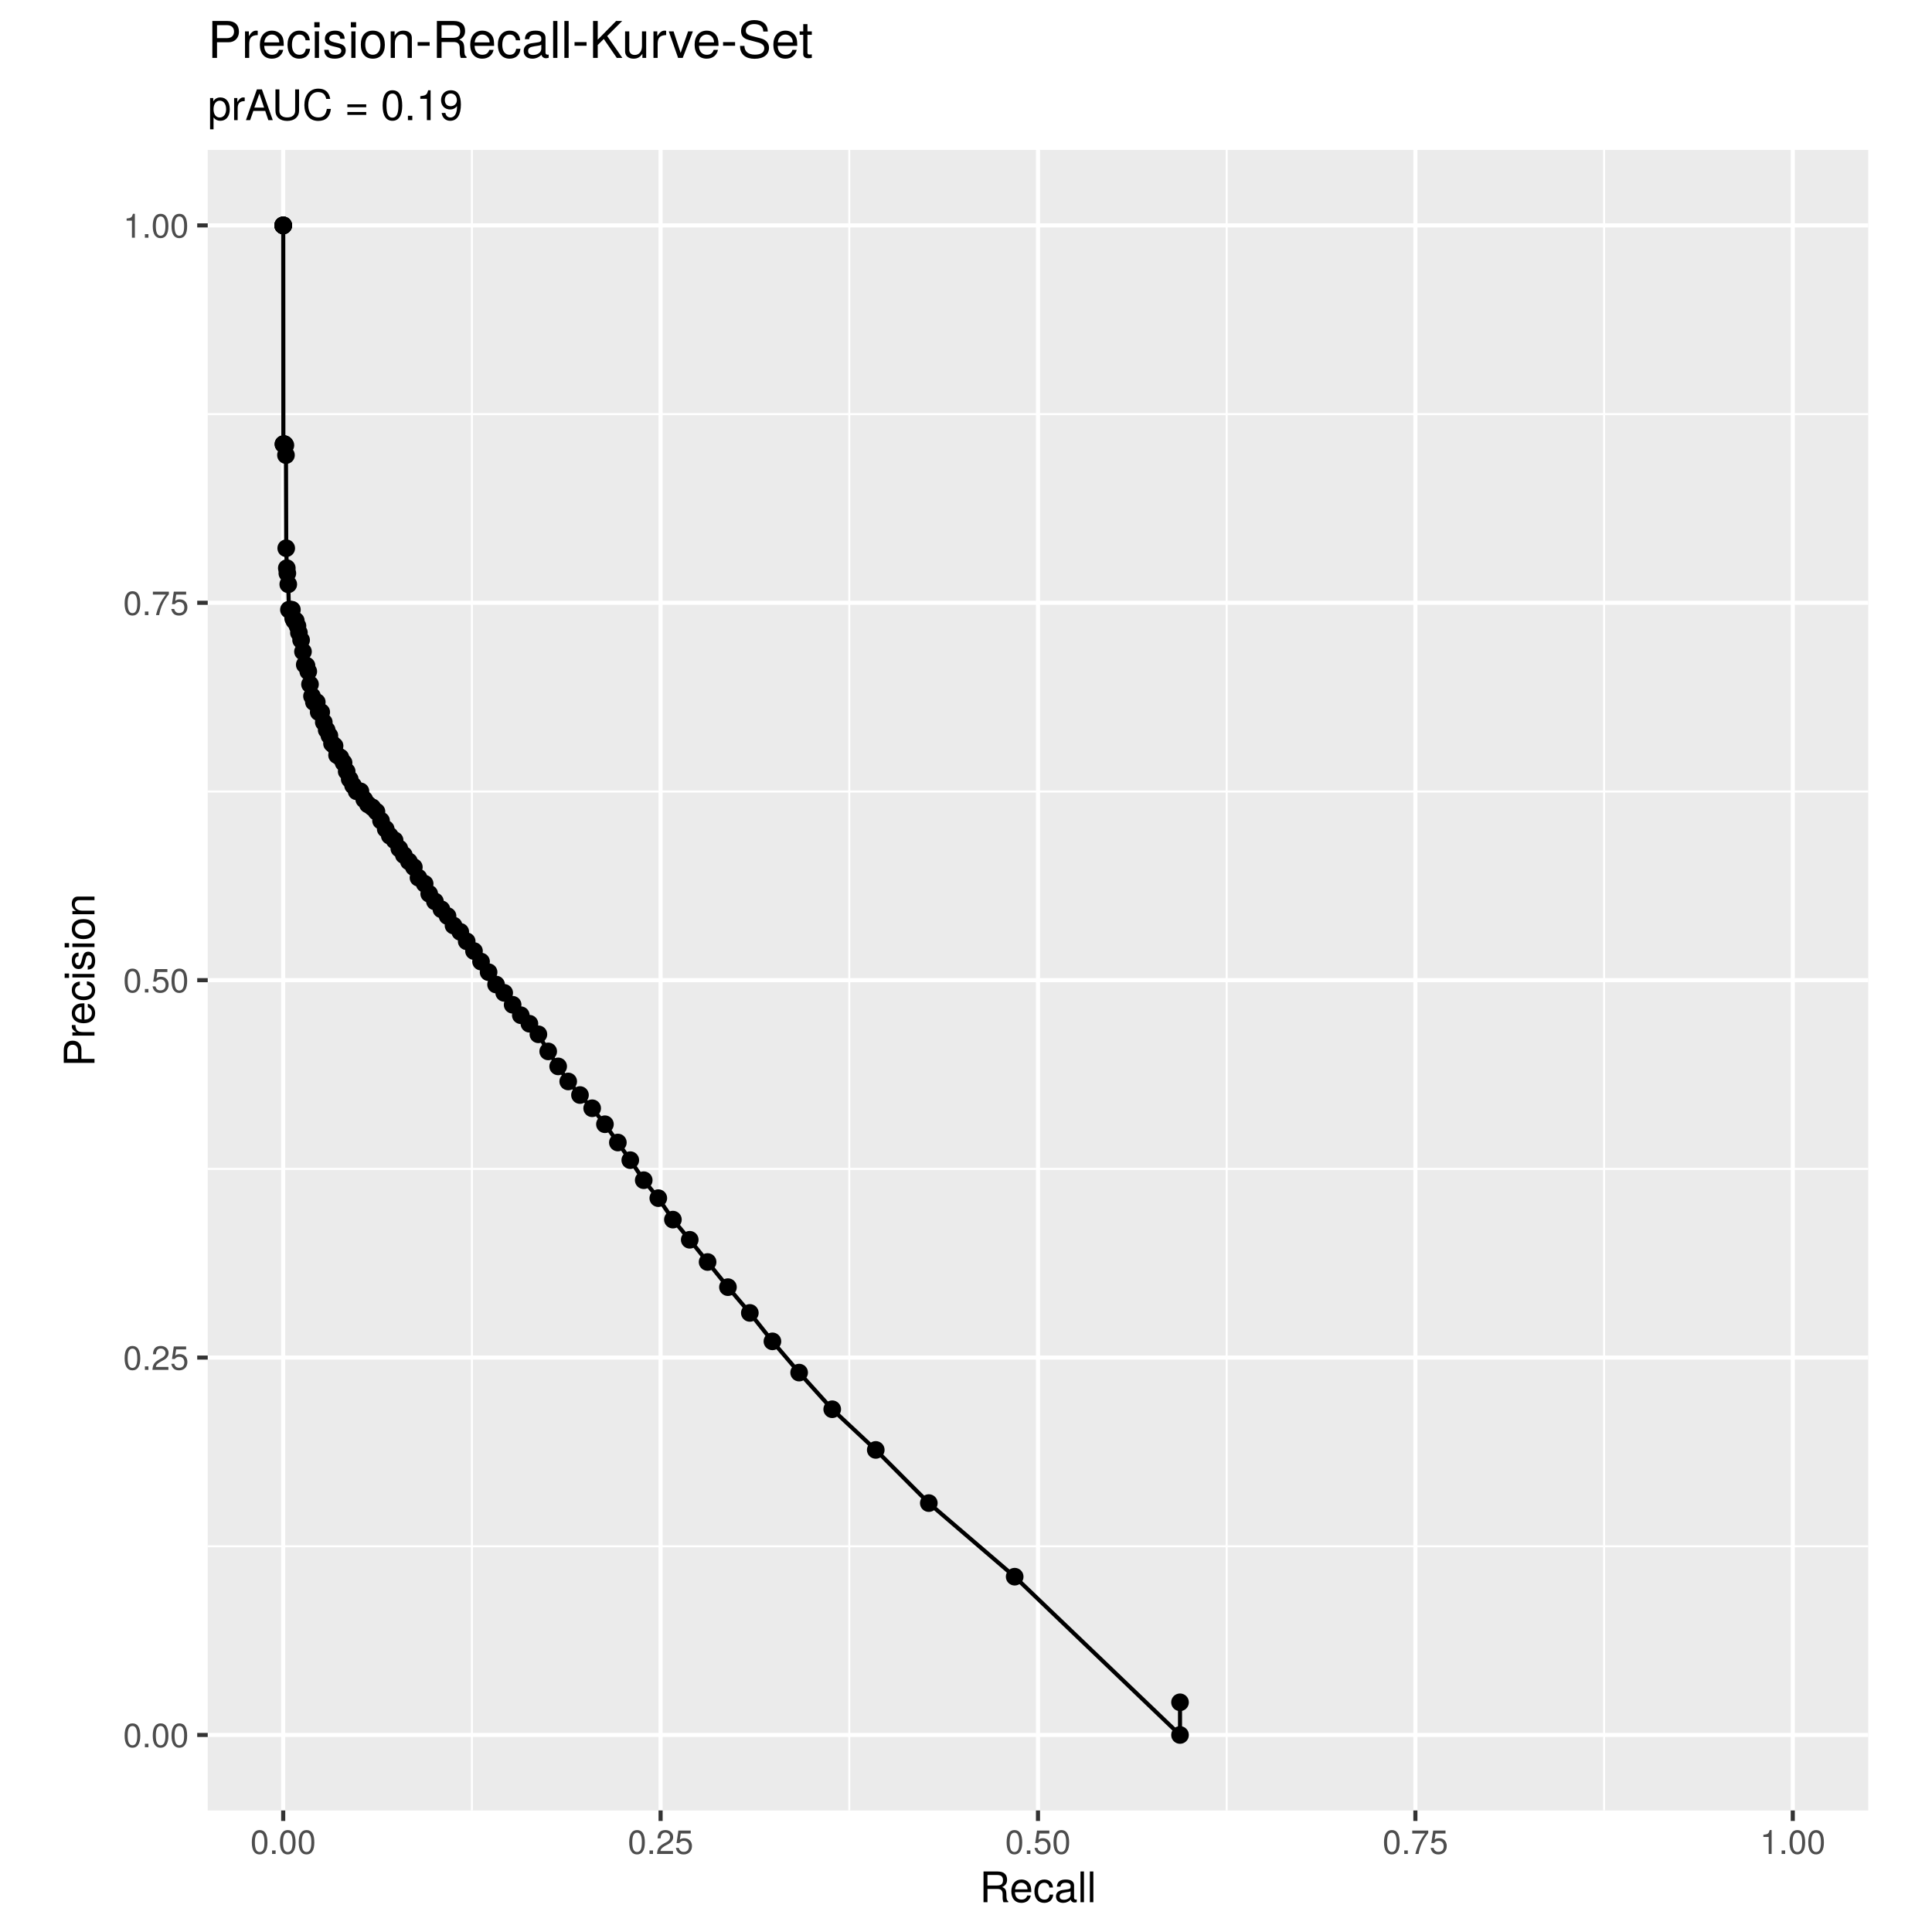
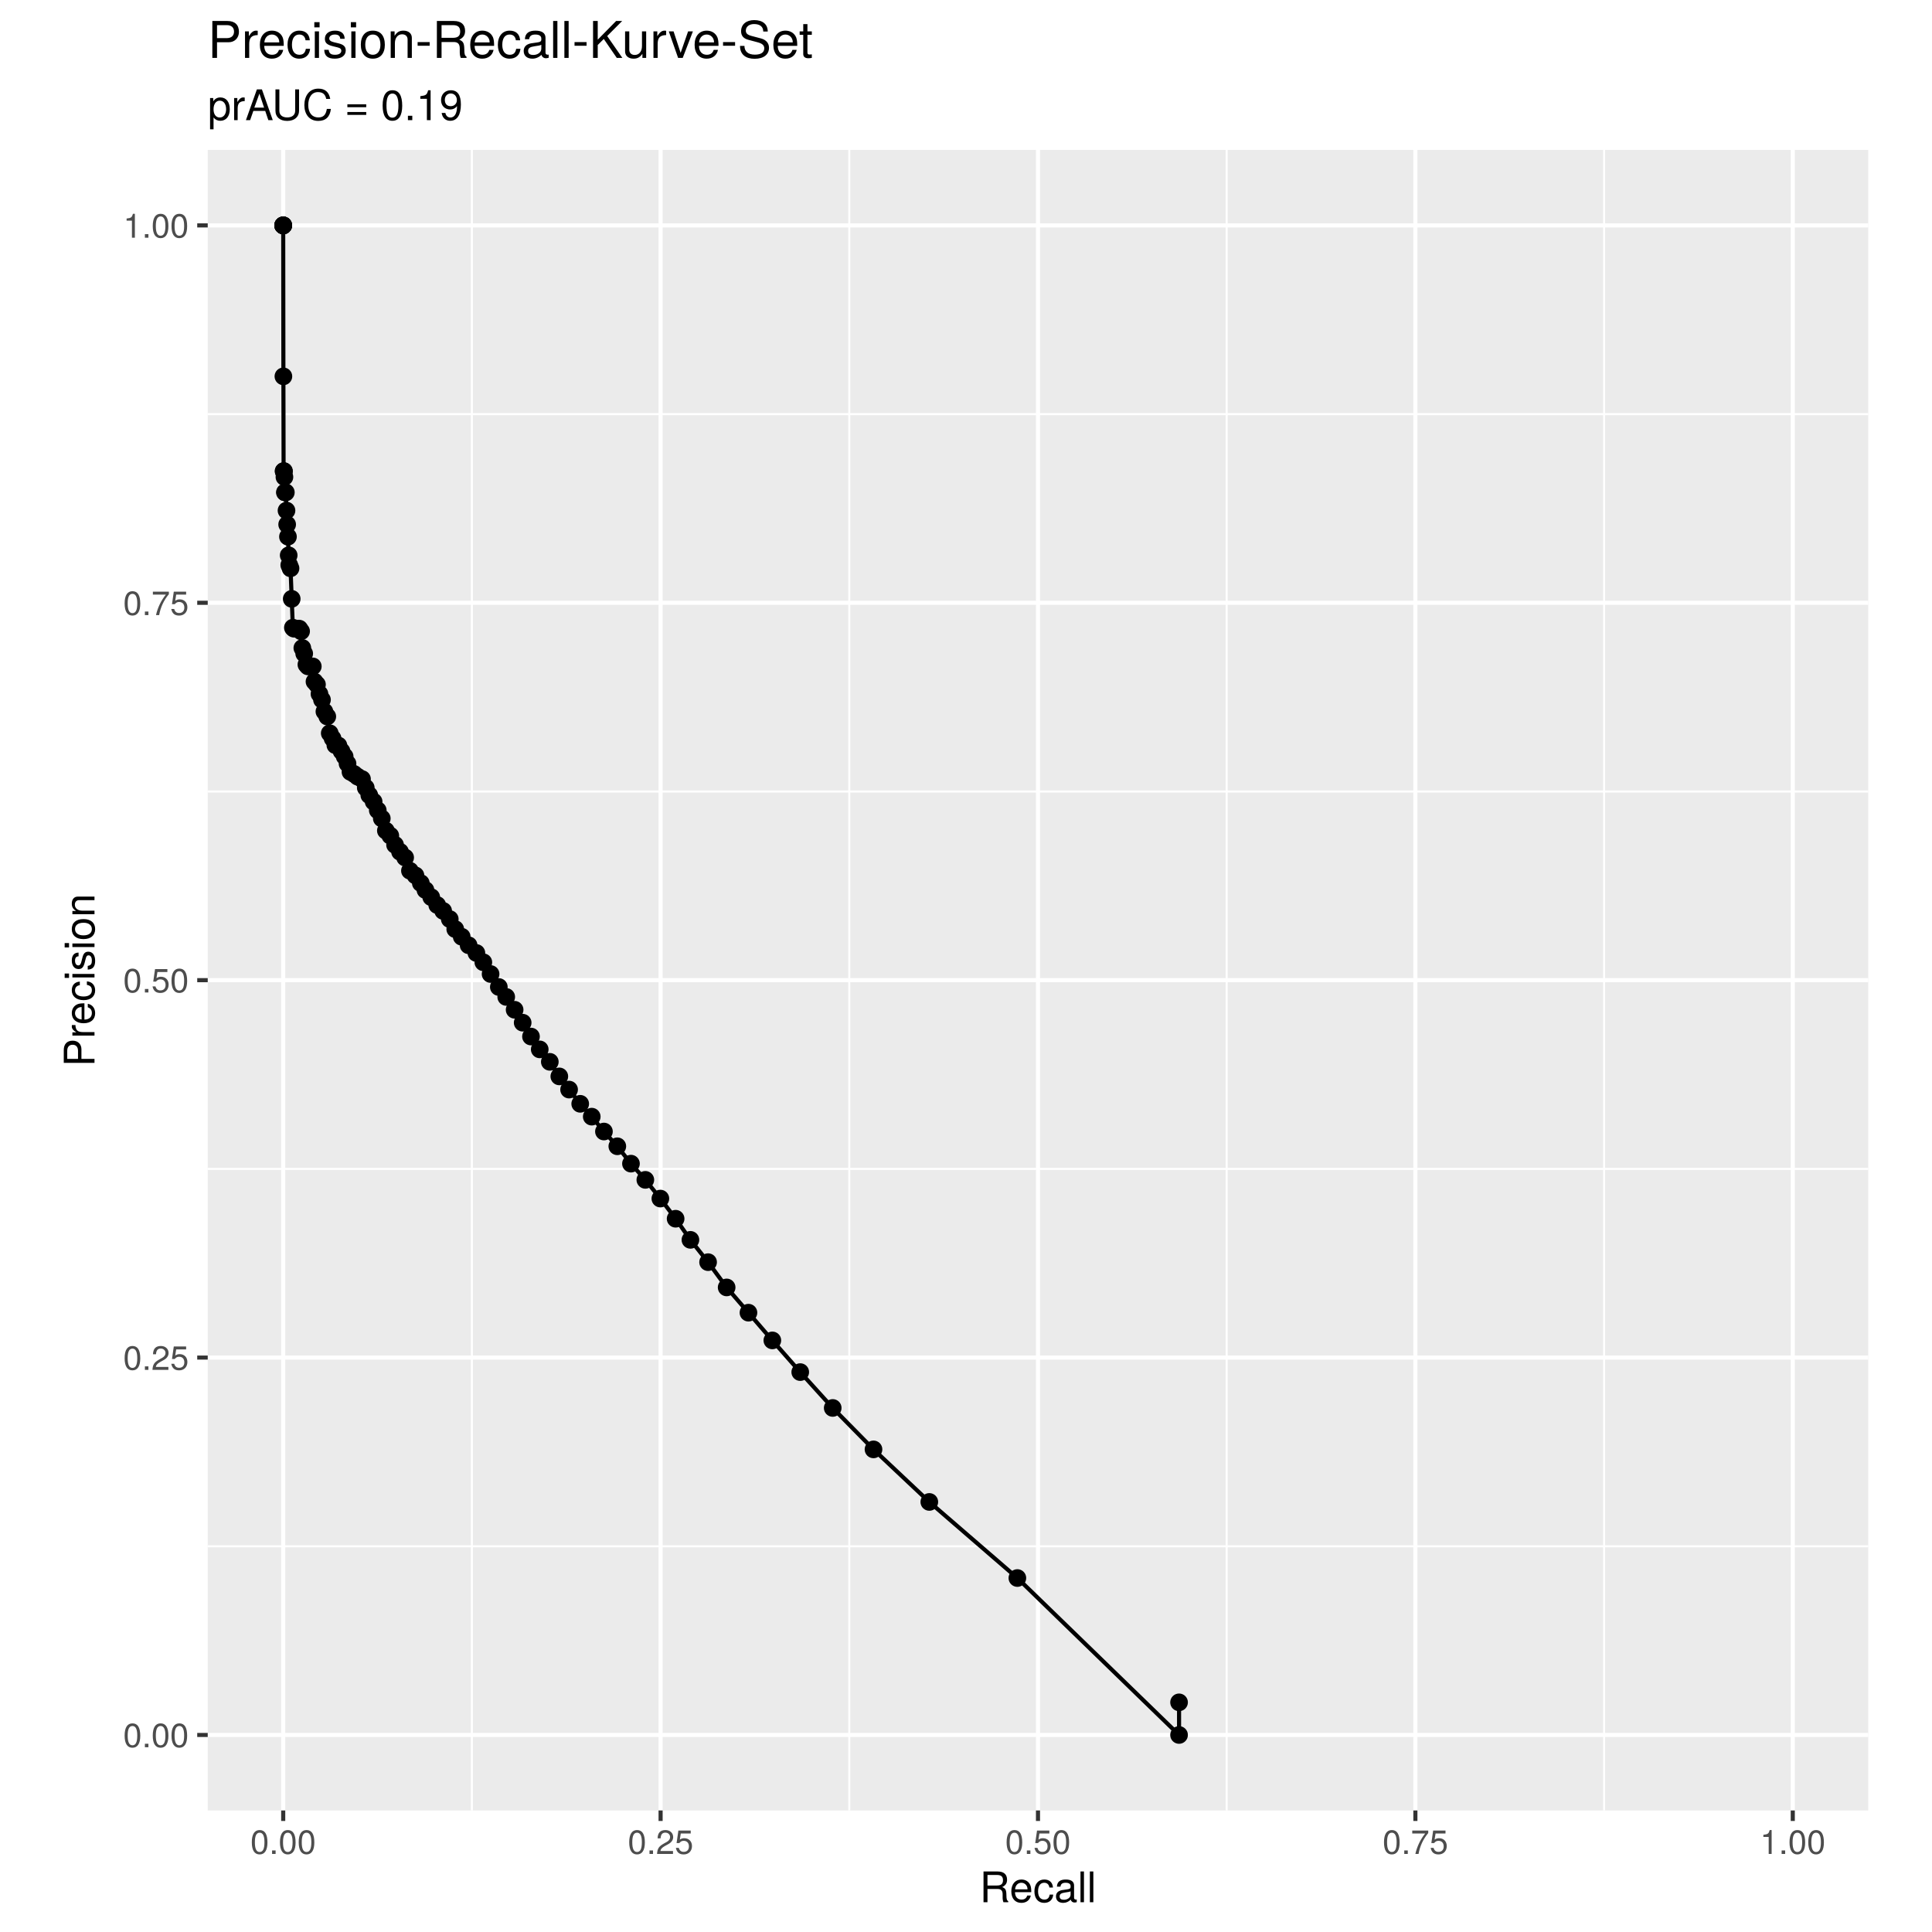
<svg xmlns="http://www.w3.org/2000/svg" class="svglite" width="504.00pt" height="504.00pt" viewBox="0 0 504.00 504.00">
  <defs>
    <style type="text/css">
    .svglite line, .svglite polyline, .svglite polygon, .svglite path, .svglite rect, .svglite circle {
      fill: none;
      stroke: #000000;
      stroke-linecap: round;
      stroke-linejoin: round;
      stroke-miterlimit: 10.00;
    }
    .svglite text {
      white-space: pre;
    }
  </style>
  </defs>
  <rect width="100%" height="100%" style="stroke: none; fill: #FFFFFF;" />
  <defs>
    <clipPath id="cpMC4wMHw1MDQuMDB8MC4wMHw1MDQuMDA=">
      <rect x="0.00" y="0.00" width="504.00" height="504.00" />
    </clipPath>
  </defs>
  <g clip-path="url(#cpMC4wMHw1MDQuMDB8MC4wMHw1MDQuMDA=)">
</g>
  <defs>
    <clipPath id="cpMTEuMTV8NDkyLjg1fDAuMDB8NTA0LjAw">
      <rect x="11.15" y="0.00" width="481.70" height="504.00" />
    </clipPath>
  </defs>
  <g clip-path="url(#cpMTEuMTV8NDkyLjg1fDAuMDB8NTA0LjAw)">
    <rect x="11.15" y="0.00" width="481.70" height="504.00" style="stroke-width: 1.07; stroke: #FFFFFF; fill: #FFFFFF;" />
  </g>
  <g clip-path="url(#cpMC4wMHw1MDQuMDB8MC4wMHw1MDQuMDA=)">
</g>
  <defs>
    <clipPath id="cpNTQuMTl8NDg3LjM3fDM5LjExfDQ3Mi4yOQ==">
      <rect x="54.19" y="39.11" width="433.18" height="433.18" />
    </clipPath>
  </defs>
  <g clip-path="url(#cpNTQuMTl8NDg3LjM3fDM5LjExfDQ3Mi4yOQ==)">
    <rect x="54.19" y="39.11" width="433.18" height="433.18" style="stroke-width: 1.07; stroke: none; fill: #EBEBEB;" />
    <polyline points="54.19,403.38 487.37,403.38 " style="stroke-width: 0.53; stroke: #FFFFFF; stroke-linecap: butt;" />
    <polyline points="54.19,304.93 487.37,304.93 " style="stroke-width: 0.53; stroke: #FFFFFF; stroke-linecap: butt;" />
    <polyline points="54.19,206.48 487.37,206.48 " style="stroke-width: 0.53; stroke: #FFFFFF; stroke-linecap: butt;" />
    <polyline points="54.19,108.03 487.37,108.03 " style="stroke-width: 0.53; stroke: #FFFFFF; stroke-linecap: butt;" />
    <polyline points="123.10,472.29 123.10,39.11 " style="stroke-width: 0.53; stroke: #FFFFFF; stroke-linecap: butt;" />
    <polyline points="221.55,472.29 221.55,39.11 " style="stroke-width: 0.53; stroke: #FFFFFF; stroke-linecap: butt;" />
    <polyline points="320.00,472.29 320.00,39.11 " style="stroke-width: 0.53; stroke: #FFFFFF; stroke-linecap: butt;" />
    <polyline points="418.46,472.29 418.46,39.11 " style="stroke-width: 0.53; stroke: #FFFFFF; stroke-linecap: butt;" />
    <polyline points="54.19,452.60 487.37,452.60 " style="stroke-width: 1.07; stroke: #FFFFFF; stroke-linecap: butt;" />
    <polyline points="54.19,354.15 487.37,354.15 " style="stroke-width: 1.07; stroke: #FFFFFF; stroke-linecap: butt;" />
    <polyline points="54.19,255.70 487.37,255.70 " style="stroke-width: 1.07; stroke: #FFFFFF; stroke-linecap: butt;" />
    <polyline points="54.19,157.25 487.37,157.25 " style="stroke-width: 1.07; stroke: #FFFFFF; stroke-linecap: butt;" />
    <polyline points="54.19,58.80 487.37,58.80 " style="stroke-width: 1.07; stroke: #FFFFFF; stroke-linecap: butt;" />
    <polyline points="73.88,472.29 73.88,39.11 " style="stroke-width: 1.07; stroke: #FFFFFF; stroke-linecap: butt;" />
    <polyline points="172.33,472.29 172.33,39.11 " style="stroke-width: 1.07; stroke: #FFFFFF; stroke-linecap: butt;" />
    <polyline points="270.78,472.29 270.78,39.11 " style="stroke-width: 1.07; stroke: #FFFFFF; stroke-linecap: butt;" />
    <polyline points="369.23,472.29 369.23,39.11 " style="stroke-width: 1.07; stroke: #FFFFFF; stroke-linecap: butt;" />
    <polyline points="467.68,472.29 467.68,39.11 " style="stroke-width: 1.07; stroke: #FFFFFF; stroke-linecap: butt;" />
-     <circle cx="307.83" cy="452.60" r="1.95" style="stroke-width: 0.71; fill: #000000;" />
-     <circle cx="307.83" cy="444.08" r="1.95" style="stroke-width: 0.71; fill: #000000;" />
-     <circle cx="264.70" cy="411.31" r="1.95" style="stroke-width: 0.71; fill: #000000;" />
-     <circle cx="242.30" cy="392.11" r="1.95" style="stroke-width: 0.71; fill: #000000;" />
-     <circle cx="228.46" cy="378.24" r="1.95" style="stroke-width: 0.71; fill: #000000;" />
-     <circle cx="217.10" cy="367.63" r="1.95" style="stroke-width: 0.71; fill: #000000;" />
-     <circle cx="208.47" cy="358.07" r="1.95" style="stroke-width: 0.71; fill: #000000;" />
-     <circle cx="201.50" cy="349.92" r="1.95" style="stroke-width: 0.71; fill: #000000;" />
-     <circle cx="195.61" cy="342.50" r="1.95" style="stroke-width: 0.71; fill: #000000;" />
-     <circle cx="189.90" cy="335.78" r="1.95" style="stroke-width: 0.71; fill: #000000;" />
-     <circle cx="184.59" cy="329.22" r="1.95" style="stroke-width: 0.71; fill: #000000;" />
-     <circle cx="179.93" cy="323.42" r="1.95" style="stroke-width: 0.71; fill: #000000;" />
-     <circle cx="175.54" cy="318.16" r="1.95" style="stroke-width: 0.71; fill: #000000;" />
-     <circle cx="171.73" cy="312.56" r="1.95" style="stroke-width: 0.71; fill: #000000;" />
-     <circle cx="167.93" cy="307.88" r="1.95" style="stroke-width: 0.71; fill: #000000;" />
-     <circle cx="164.42" cy="302.65" r="1.95" style="stroke-width: 0.71; fill: #000000;" />
-     <circle cx="161.18" cy="298.05" r="1.95" style="stroke-width: 0.71; fill: #000000;" />
-     <circle cx="157.81" cy="293.28" r="1.95" style="stroke-width: 0.71; fill: #000000;" />
-     <circle cx="154.48" cy="289.11" r="1.95" style="stroke-width: 0.71; fill: #000000;" />
-     <circle cx="151.30" cy="285.66" r="1.95" style="stroke-width: 0.71; fill: #000000;" />
-     <circle cx="148.23" cy="282.12" r="1.95" style="stroke-width: 0.71; fill: #000000;" />
-     <circle cx="145.61" cy="278.19" r="1.95" style="stroke-width: 0.71; fill: #000000;" />
-     <circle cx="143.01" cy="274.28" r="1.95" style="stroke-width: 0.71; fill: #000000;" />
-     <circle cx="140.45" cy="269.82" r="1.95" style="stroke-width: 0.71; fill: #000000;" />
-     <circle cx="138.11" cy="267.06" r="1.95" style="stroke-width: 0.71; fill: #000000;" />
-     <circle cx="135.86" cy="264.84" r="1.95" style="stroke-width: 0.71; fill: #000000;" />
-     <circle cx="133.73" cy="262.11" r="1.95" style="stroke-width: 0.71; fill: #000000;" />
-     <circle cx="131.53" cy="259.01" r="1.95" style="stroke-width: 0.71; fill: #000000;" />
-     <circle cx="129.41" cy="256.83" r="1.95" style="stroke-width: 0.71; fill: #000000;" />
-     <circle cx="127.46" cy="253.62" r="1.95" style="stroke-width: 0.71; fill: #000000;" />
-     <circle cx="125.49" cy="250.85" r="1.95" style="stroke-width: 0.71; fill: #000000;" />
-     <circle cx="123.65" cy="248.10" r="1.95" style="stroke-width: 0.71; fill: #000000;" />
-     <circle cx="121.75" cy="245.56" r="1.95" style="stroke-width: 0.71; fill: #000000;" />
-     <circle cx="120.07" cy="243.09" r="1.95" style="stroke-width: 0.71; fill: #000000;" />
-     <circle cx="118.31" cy="241.44" r="1.95" style="stroke-width: 0.71; fill: #000000;" />
-     <circle cx="116.75" cy="238.97" r="1.95" style="stroke-width: 0.71; fill: #000000;" />
-     <circle cx="115.15" cy="237.21" r="1.95" style="stroke-width: 0.71; fill: #000000;" />
-     <circle cx="113.46" cy="235.15" r="1.95" style="stroke-width: 0.71; fill: #000000;" />
-     <circle cx="111.97" cy="233.16" r="1.95" style="stroke-width: 0.71; fill: #000000;" />
-     <circle cx="110.78" cy="230.54" r="1.95" style="stroke-width: 0.71; fill: #000000;" />
-     <circle cx="109.17" cy="228.97" r="1.95" style="stroke-width: 0.71; fill: #000000;" />
-     <circle cx="107.96" cy="226.21" r="1.95" style="stroke-width: 0.71; fill: #000000;" />
-     <circle cx="106.67" cy="224.73" r="1.95" style="stroke-width: 0.71; fill: #000000;" />
-     <circle cx="105.35" cy="223.06" r="1.95" style="stroke-width: 0.71; fill: #000000;" />
-     <circle cx="104.17" cy="221.37" r="1.95" style="stroke-width: 0.71; fill: #000000;" />
-     <circle cx="102.94" cy="219.20" r="1.95" style="stroke-width: 0.71; fill: #000000;" />
-     <circle cx="101.68" cy="218.02" r="1.95" style="stroke-width: 0.71; fill: #000000;" />
-     <circle cx="100.62" cy="216.26" r="1.95" style="stroke-width: 0.71; fill: #000000;" />
-     <circle cx="99.40" cy="214.09" r="1.95" style="stroke-width: 0.71; fill: #000000;" />
-     <circle cx="98.21" cy="211.73" r="1.95" style="stroke-width: 0.71; fill: #000000;" />
-     <circle cx="97.11" cy="210.61" r="1.95" style="stroke-width: 0.71; fill: #000000;" />
-     <circle cx="95.99" cy="209.85" r="1.95" style="stroke-width: 0.71; fill: #000000;" />
-     <circle cx="95.03" cy="208.56" r="1.95" style="stroke-width: 0.71; fill: #000000;" />
-     <circle cx="94.03" cy="206.43" r="1.95" style="stroke-width: 0.71; fill: #000000;" />
-     <circle cx="93.03" cy="206.43" r="1.95" style="stroke-width: 0.71; fill: #000000;" />
-     <circle cx="92.11" cy="204.92" r="1.95" style="stroke-width: 0.71; fill: #000000;" />
-     <circle cx="91.23" cy="203.27" r="1.95" style="stroke-width: 0.71; fill: #000000;" />
-     <circle cx="90.44" cy="201.24" r="1.95" style="stroke-width: 0.71; fill: #000000;" />
-     <circle cx="89.63" cy="198.97" r="1.95" style="stroke-width: 0.71; fill: #000000;" />
-     <circle cx="88.79" cy="197.59" r="1.95" style="stroke-width: 0.71; fill: #000000;" />
-     <circle cx="87.93" cy="197.00" r="1.95" style="stroke-width: 0.71; fill: #000000;" />
-     <circle cx="87.28" cy="194.57" r="1.95" style="stroke-width: 0.71; fill: #000000;" />
-     <circle cx="86.61" cy="193.97" r="1.95" style="stroke-width: 0.71; fill: #000000;" />
-     <circle cx="85.93" cy="191.91" r="1.95" style="stroke-width: 0.71; fill: #000000;" />
-     <circle cx="85.22" cy="190.44" r="1.95" style="stroke-width: 0.71; fill: #000000;" />
-     <circle cx="84.47" cy="188.42" r="1.95" style="stroke-width: 0.71; fill: #000000;" />
-     <circle cx="83.80" cy="185.77" r="1.95" style="stroke-width: 0.71; fill: #000000;" />
-     <circle cx="83.14" cy="185.77" r="1.95" style="stroke-width: 0.71; fill: #000000;" />
-     <circle cx="82.64" cy="183.16" r="1.95" style="stroke-width: 0.71; fill: #000000;" />
-     <circle cx="81.89" cy="183.16" r="1.95" style="stroke-width: 0.71; fill: #000000;" />
-     <circle cx="81.39" cy="181.61" r="1.95" style="stroke-width: 0.71; fill: #000000;" />
-     <circle cx="80.87" cy="178.52" r="1.95" style="stroke-width: 0.71; fill: #000000;" />
-     <circle cx="80.42" cy="175.16" r="1.95" style="stroke-width: 0.71; fill: #000000;" />
-     <circle cx="79.96" cy="173.66" r="1.95" style="stroke-width: 0.71; fill: #000000;" />
-     <circle cx="79.50" cy="173.40" r="1.95" style="stroke-width: 0.71; fill: #000000;" />
-     <circle cx="79.04" cy="169.99" r="1.95" style="stroke-width: 0.71; fill: #000000;" />
-     <circle cx="78.55" cy="166.98" r="1.95" style="stroke-width: 0.71; fill: #000000;" />
-     <circle cx="77.98" cy="165.06" r="1.95" style="stroke-width: 0.71; fill: #000000;" />
-     <circle cx="77.60" cy="163.30" r="1.95" style="stroke-width: 0.71; fill: #000000;" />
-     <circle cx="77.16" cy="161.93" r="1.95" style="stroke-width: 0.71; fill: #000000;" />
-     <circle cx="76.76" cy="161.93" r="1.95" style="stroke-width: 0.71; fill: #000000;" />
-     <circle cx="76.48" cy="161.32" r="1.95" style="stroke-width: 0.71; fill: #000000;" />
-     <circle cx="76.15" cy="159.06" r="1.95" style="stroke-width: 0.71; fill: #000000;" />
-     <circle cx="75.86" cy="159.06" r="1.95" style="stroke-width: 0.71; fill: #000000;" />
-     <circle cx="75.61" cy="159.06" r="1.95" style="stroke-width: 0.71; fill: #000000;" />
-     <circle cx="75.37" cy="159.06" r="1.95" style="stroke-width: 0.71; fill: #000000;" />
-     <circle cx="75.20" cy="152.43" r="1.95" style="stroke-width: 0.71; fill: #000000;" />
-     <circle cx="74.96" cy="149.55" r="1.95" style="stroke-width: 0.71; fill: #000000;" />
-     <circle cx="74.82" cy="148.21" r="1.95" style="stroke-width: 0.71; fill: #000000;" />
-     <circle cx="74.67" cy="143.02" r="1.95" style="stroke-width: 0.71; fill: #000000;" />
-     <circle cx="74.60" cy="118.73" r="1.95" style="stroke-width: 0.71; fill: #000000;" />
-     <circle cx="74.45" cy="116.15" r="1.95" style="stroke-width: 0.71; fill: #000000;" />
-     <circle cx="74.32" cy="116.15" r="1.95" style="stroke-width: 0.71; fill: #000000;" />
-     <circle cx="74.24" cy="115.87" r="1.95" style="stroke-width: 0.71; fill: #000000;" />
-     <circle cx="74.12" cy="115.87" r="1.95" style="stroke-width: 0.71; fill: #000000;" />
-     <circle cx="74.03" cy="115.87" r="1.95" style="stroke-width: 0.71; fill: #000000;" />
-     <circle cx="73.98" cy="115.87" r="1.95" style="stroke-width: 0.71; fill: #000000;" />
-     <circle cx="73.92" cy="115.87" r="1.95" style="stroke-width: 0.71; fill: #000000;" />
-     <circle cx="73.89" cy="58.80" r="1.95" style="stroke-width: 0.71; fill: #000000;" />
+     <circle cx="307.58" cy="452.60" r="1.95" style="stroke-width: 0.71; fill: #000000;" />
+     <circle cx="307.58" cy="444.09" r="1.95" style="stroke-width: 0.71; fill: #000000;" />
+     <circle cx="265.40" cy="411.66" r="1.95" style="stroke-width: 0.71; fill: #000000;" />
+     <circle cx="242.43" cy="391.81" r="1.95" style="stroke-width: 0.71; fill: #000000;" />
+     <circle cx="227.87" cy="378.10" r="1.95" style="stroke-width: 0.71; fill: #000000;" />
+     <circle cx="217.23" cy="367.29" r="1.95" style="stroke-width: 0.71; fill: #000000;" />
+     <circle cx="208.76" cy="357.94" r="1.95" style="stroke-width: 0.71; fill: #000000;" />
+     <circle cx="201.48" cy="349.67" r="1.95" style="stroke-width: 0.71; fill: #000000;" />
+     <circle cx="195.25" cy="342.44" r="1.95" style="stroke-width: 0.71; fill: #000000;" />
+     <circle cx="189.56" cy="335.85" r="1.95" style="stroke-width: 0.71; fill: #000000;" />
+     <circle cx="184.72" cy="329.26" r="1.95" style="stroke-width: 0.71; fill: #000000;" />
+     <circle cx="180.11" cy="323.44" r="1.95" style="stroke-width: 0.71; fill: #000000;" />
+     <circle cx="176.25" cy="317.93" r="1.95" style="stroke-width: 0.71; fill: #000000;" />
+     <circle cx="172.27" cy="312.67" r="1.95" style="stroke-width: 0.71; fill: #000000;" />
+     <circle cx="168.35" cy="307.79" r="1.95" style="stroke-width: 0.71; fill: #000000;" />
+     <circle cx="164.60" cy="303.56" r="1.95" style="stroke-width: 0.71; fill: #000000;" />
+     <circle cx="161.04" cy="299.03" r="1.95" style="stroke-width: 0.71; fill: #000000;" />
+     <circle cx="157.55" cy="295.18" r="1.95" style="stroke-width: 0.71; fill: #000000;" />
+     <circle cx="154.37" cy="291.30" r="1.95" style="stroke-width: 0.71; fill: #000000;" />
+     <circle cx="151.36" cy="287.95" r="1.95" style="stroke-width: 0.71; fill: #000000;" />
+     <circle cx="148.46" cy="284.24" r="1.95" style="stroke-width: 0.71; fill: #000000;" />
+     <circle cx="145.91" cy="280.80" r="1.95" style="stroke-width: 0.71; fill: #000000;" />
+     <circle cx="143.43" cy="277.00" r="1.95" style="stroke-width: 0.71; fill: #000000;" />
+     <circle cx="140.80" cy="273.75" r="1.95" style="stroke-width: 0.71; fill: #000000;" />
+     <circle cx="138.52" cy="270.40" r="1.95" style="stroke-width: 0.71; fill: #000000;" />
+     <circle cx="136.35" cy="266.79" r="1.95" style="stroke-width: 0.71; fill: #000000;" />
+     <circle cx="134.25" cy="263.42" r="1.95" style="stroke-width: 0.71; fill: #000000;" />
+     <circle cx="132.06" cy="260.07" r="1.95" style="stroke-width: 0.71; fill: #000000;" />
+     <circle cx="130.13" cy="257.48" r="1.95" style="stroke-width: 0.71; fill: #000000;" />
+     <circle cx="127.98" cy="254.09" r="1.95" style="stroke-width: 0.71; fill: #000000;" />
+     <circle cx="126.09" cy="251.03" r="1.95" style="stroke-width: 0.71; fill: #000000;" />
+     <circle cx="124.28" cy="248.61" r="1.95" style="stroke-width: 0.71; fill: #000000;" />
+     <circle cx="122.25" cy="246.59" r="1.95" style="stroke-width: 0.71; fill: #000000;" />
+     <circle cx="120.45" cy="244.37" r="1.95" style="stroke-width: 0.71; fill: #000000;" />
+     <circle cx="118.76" cy="242.38" r="1.95" style="stroke-width: 0.71; fill: #000000;" />
+     <circle cx="117.33" cy="239.76" r="1.95" style="stroke-width: 0.71; fill: #000000;" />
+     <circle cx="115.61" cy="237.63" r="1.95" style="stroke-width: 0.71; fill: #000000;" />
+     <circle cx="114.06" cy="236.10" r="1.95" style="stroke-width: 0.71; fill: #000000;" />
+     <circle cx="112.50" cy="234.05" r="1.95" style="stroke-width: 0.71; fill: #000000;" />
+     <circle cx="110.99" cy="232.18" r="1.95" style="stroke-width: 0.71; fill: #000000;" />
+     <circle cx="109.78" cy="230.38" r="1.95" style="stroke-width: 0.71; fill: #000000;" />
+     <circle cx="108.38" cy="228.37" r="1.95" style="stroke-width: 0.71; fill: #000000;" />
+     <circle cx="106.94" cy="227.15" r="1.95" style="stroke-width: 0.71; fill: #000000;" />
+     <circle cx="105.69" cy="223.71" r="1.95" style="stroke-width: 0.71; fill: #000000;" />
+     <circle cx="104.36" cy="222.21" r="1.95" style="stroke-width: 0.71; fill: #000000;" />
+     <circle cx="103.06" cy="220.40" r="1.95" style="stroke-width: 0.71; fill: #000000;" />
+     <circle cx="101.82" cy="218.00" r="1.95" style="stroke-width: 0.71; fill: #000000;" />
+     <circle cx="100.66" cy="216.69" r="1.95" style="stroke-width: 0.71; fill: #000000;" />
+     <circle cx="99.60" cy="213.51" r="1.95" style="stroke-width: 0.71; fill: #000000;" />
+     <circle cx="98.55" cy="211.39" r="1.95" style="stroke-width: 0.71; fill: #000000;" />
+     <circle cx="97.47" cy="209.13" r="1.95" style="stroke-width: 0.71; fill: #000000;" />
+     <circle cx="96.34" cy="207.44" r="1.95" style="stroke-width: 0.71; fill: #000000;" />
+     <circle cx="95.42" cy="205.50" r="1.95" style="stroke-width: 0.71; fill: #000000;" />
+     <circle cx="94.44" cy="203.23" r="1.95" style="stroke-width: 0.71; fill: #000000;" />
+     <circle cx="93.30" cy="202.61" r="1.95" style="stroke-width: 0.71; fill: #000000;" />
+     <circle cx="92.37" cy="201.91" r="1.95" style="stroke-width: 0.71; fill: #000000;" />
+     <circle cx="91.43" cy="201.37" r="1.95" style="stroke-width: 0.71; fill: #000000;" />
+     <circle cx="90.66" cy="199.20" r="1.95" style="stroke-width: 0.71; fill: #000000;" />
+     <circle cx="89.91" cy="197.34" r="1.95" style="stroke-width: 0.71; fill: #000000;" />
+     <circle cx="89.10" cy="195.98" r="1.95" style="stroke-width: 0.71; fill: #000000;" />
+     <circle cx="88.29" cy="194.48" r="1.95" style="stroke-width: 0.71; fill: #000000;" />
+     <circle cx="87.49" cy="194.39" r="1.95" style="stroke-width: 0.71; fill: #000000;" />
+     <circle cx="86.76" cy="192.63" r="1.95" style="stroke-width: 0.71; fill: #000000;" />
+     <circle cx="86.02" cy="191.28" r="1.95" style="stroke-width: 0.71; fill: #000000;" />
+     <circle cx="85.38" cy="186.92" r="1.95" style="stroke-width: 0.71; fill: #000000;" />
+     <circle cx="84.63" cy="185.62" r="1.95" style="stroke-width: 0.71; fill: #000000;" />
+     <circle cx="84.00" cy="182.55" r="1.95" style="stroke-width: 0.71; fill: #000000;" />
+     <circle cx="83.34" cy="181.02" r="1.95" style="stroke-width: 0.71; fill: #000000;" />
+     <circle cx="82.69" cy="178.57" r="1.95" style="stroke-width: 0.71; fill: #000000;" />
+     <circle cx="82.04" cy="177.81" r="1.95" style="stroke-width: 0.71; fill: #000000;" />
+     <circle cx="81.60" cy="173.84" r="1.95" style="stroke-width: 0.71; fill: #000000;" />
+     <circle cx="80.99" cy="173.84" r="1.95" style="stroke-width: 0.71; fill: #000000;" />
+     <circle cx="80.34" cy="173.84" r="1.95" style="stroke-width: 0.71; fill: #000000;" />
+     <circle cx="79.93" cy="173.37" r="1.95" style="stroke-width: 0.71; fill: #000000;" />
+     <circle cx="79.36" cy="170.50" r="1.95" style="stroke-width: 0.71; fill: #000000;" />
+     <circle cx="78.87" cy="169.04" r="1.95" style="stroke-width: 0.71; fill: #000000;" />
+     <circle cx="78.55" cy="164.68" r="1.95" style="stroke-width: 0.71; fill: #000000;" />
+     <circle cx="78.08" cy="164.00" r="1.95" style="stroke-width: 0.71; fill: #000000;" />
+     <circle cx="77.64" cy="164.00" r="1.95" style="stroke-width: 0.71; fill: #000000;" />
+     <circle cx="77.10" cy="164.00" r="1.95" style="stroke-width: 0.71; fill: #000000;" />
+     <circle cx="76.67" cy="164.00" r="1.95" style="stroke-width: 0.71; fill: #000000;" />
+     <circle cx="76.40" cy="163.74" r="1.95" style="stroke-width: 0.71; fill: #000000;" />
+     <circle cx="76.10" cy="156.22" r="1.95" style="stroke-width: 0.71; fill: #000000;" />
+     <circle cx="75.79" cy="148.26" r="1.95" style="stroke-width: 0.71; fill: #000000;" />
+     <circle cx="75.46" cy="147.41" r="1.95" style="stroke-width: 0.71; fill: #000000;" />
+     <circle cx="75.31" cy="144.86" r="1.95" style="stroke-width: 0.71; fill: #000000;" />
+     <circle cx="75.12" cy="140.01" r="1.95" style="stroke-width: 0.71; fill: #000000;" />
+     <circle cx="74.91" cy="136.82" r="1.95" style="stroke-width: 0.71; fill: #000000;" />
+     <circle cx="74.74" cy="133.19" r="1.95" style="stroke-width: 0.71; fill: #000000;" />
+     <circle cx="74.57" cy="128.45" r="1.95" style="stroke-width: 0.71; fill: #000000;" />
+     <circle cx="74.40" cy="128.45" r="1.95" style="stroke-width: 0.71; fill: #000000;" />
+     <circle cx="74.32" cy="128.45" r="1.95" style="stroke-width: 0.71; fill: #000000;" />
+     <circle cx="74.20" cy="124.44" r="1.95" style="stroke-width: 0.71; fill: #000000;" />
+     <circle cx="74.09" cy="122.91" r="1.95" style="stroke-width: 0.71; fill: #000000;" />
+     <circle cx="74.01" cy="122.91" r="1.95" style="stroke-width: 0.71; fill: #000000;" />
+     <circle cx="73.98" cy="122.91" r="1.95" style="stroke-width: 0.71; fill: #000000;" />
+     <circle cx="73.93" cy="98.18" r="1.95" style="stroke-width: 0.71; fill: #000000;" />
    <circle cx="73.88" cy="58.80" r="1.95" style="stroke-width: 0.71; fill: #000000;" />
    <circle cx="73.88" cy="58.80" r="1.95" style="stroke-width: 0.71; fill: #000000;" />
    <circle cx="73.88" cy="58.80" r="1.95" style="stroke-width: 0.71; fill: #000000;" />
    <circle cx="73.88" cy="58.80" r="1.95" style="stroke-width: 0.71; fill: #000000;" />
-     <polyline points="73.88,58.80 73.88,58.80 73.88,58.80 73.88,58.80 73.89,58.80 73.92,115.87 73.98,115.87 74.03,115.87 74.12,115.87 74.24,115.87 74.32,116.15 74.45,116.15 74.60,118.73 74.67,143.02 74.82,148.21 74.96,149.55 75.20,152.43 75.37,159.06 75.61,159.06 75.86,159.06 76.15,159.06 76.48,161.32 76.76,161.93 77.16,161.93 77.60,163.30 77.98,165.06 78.55,166.98 79.04,169.99 79.50,173.40 79.96,173.66 80.42,175.16 80.87,178.52 81.39,181.61 81.89,183.16 82.64,183.16 83.14,185.77 83.80,185.77 84.47,188.42 85.22,190.44 85.93,191.91 86.61,193.97 87.28,194.57 87.93,197.00 88.79,197.59 89.63,198.97 90.44,201.24 91.23,203.27 92.11,204.92 93.03,206.43 94.03,206.43 95.03,208.56 95.99,209.85 97.11,210.61 98.21,211.73 99.40,214.09 100.62,216.26 101.68,218.02 102.94,219.20 104.17,221.37 105.35,223.06 106.67,224.73 107.96,226.21 109.17,228.97 110.78,230.54 111.97,233.16 113.46,235.15 115.15,237.21 116.75,238.97 118.31,241.44 120.07,243.09 121.75,245.56 123.65,248.10 125.49,250.85 127.46,253.62 129.41,256.83 131.53,259.01 133.73,262.11 135.86,264.84 138.11,267.06 140.45,269.82 143.01,274.28 145.61,278.19 148.23,282.12 151.30,285.66 154.48,289.11 157.81,293.28 161.18,298.05 164.42,302.65 167.93,307.88 171.73,312.56 175.54,318.16 179.93,323.42 184.59,329.22 189.90,335.78 195.61,342.50 201.50,349.92 208.47,358.07 217.10,367.63 228.46,378.24 242.30,392.11 264.70,411.31 307.83,452.60 307.83,444.08 " style="stroke-width: 1.07; stroke-linecap: butt;" />
+     <circle cx="73.88" cy="58.80" r="1.95" style="stroke-width: 0.71; fill: #000000;" />
+     <circle cx="73.88" cy="58.80" r="1.95" style="stroke-width: 0.71; fill: #000000;" />
+     <polyline points="73.88,58.80 73.88,58.80 73.88,58.80 73.88,58.80 73.88,58.80 73.88,58.80 73.93,98.18 73.98,122.91 74.01,122.91 74.09,122.91 74.20,124.44 74.32,128.45 74.40,128.45 74.57,128.45 74.74,133.19 74.91,136.82 75.12,140.01 75.31,144.86 75.46,147.41 75.79,148.26 76.10,156.22 76.40,163.74 76.67,164.00 77.10,164.00 77.64,164.00 78.08,164.00 78.55,164.68 78.87,169.04 79.36,170.50 79.93,173.37 80.34,173.84 80.99,173.84 81.60,173.84 82.04,177.81 82.69,178.57 83.34,181.02 84.00,182.55 84.63,185.62 85.38,186.92 86.02,191.28 86.76,192.63 87.49,194.39 88.29,194.48 89.10,195.98 89.91,197.34 90.66,199.20 91.43,201.37 92.37,201.91 93.30,202.61 94.44,203.23 95.42,205.50 96.34,207.44 97.47,209.13 98.55,211.39 99.60,213.51 100.66,216.69 101.82,218.00 103.06,220.40 104.36,222.21 105.69,223.71 106.94,227.15 108.38,228.37 109.78,230.38 110.99,232.18 112.50,234.05 114.06,236.10 115.61,237.63 117.33,239.76 118.76,242.38 120.45,244.37 122.25,246.59 124.28,248.61 126.09,251.03 127.98,254.09 130.13,257.48 132.06,260.07 134.25,263.42 136.35,266.79 138.52,270.40 140.80,273.75 143.43,277.00 145.91,280.80 148.46,284.24 151.36,287.95 154.37,291.30 157.55,295.18 161.04,299.03 164.60,303.56 168.35,307.79 172.27,312.67 176.25,317.93 180.11,323.44 184.72,329.26 189.56,335.85 195.25,342.44 201.48,349.67 208.76,357.94 217.23,367.29 227.87,378.10 242.43,391.81 265.40,411.66 307.58,452.60 307.58,444.09 " style="stroke-width: 1.07; stroke-linecap: butt;" />
  </g>
  <g clip-path="url(#cpMC4wMHw1MDQuMDB8MC4wMHw1MDQuMDA=)">
    <text x="49.26" y="455.81" text-anchor="end" style="font-size: 8.80px;fill: #4D4D4D; font-family: &quot;TeXGyreHeros&quot;;" textLength="19.58px" lengthAdjust="spacingAndGlyphs">0.00</text>
    <text x="49.26" y="357.36" text-anchor="end" style="font-size: 8.80px;fill: #4D4D4D; font-family: &quot;TeXGyreHeros&quot;;" textLength="19.58px" lengthAdjust="spacingAndGlyphs">0.25</text>
    <text x="49.26" y="258.91" text-anchor="end" style="font-size: 8.80px;fill: #4D4D4D; font-family: &quot;TeXGyreHeros&quot;;" textLength="19.58px" lengthAdjust="spacingAndGlyphs">0.50</text>
    <text x="49.26" y="160.46" text-anchor="end" style="font-size: 8.80px;fill: #4D4D4D; font-family: &quot;TeXGyreHeros&quot;;" textLength="19.58px" lengthAdjust="spacingAndGlyphs">0.75</text>
    <text x="49.26" y="62.01" text-anchor="end" style="font-size: 8.80px;fill: #4D4D4D; font-family: &quot;TeXGyreHeros&quot;;" textLength="19.58px" lengthAdjust="spacingAndGlyphs">1.00</text>
    <polyline points="51.45,452.60 54.19,452.60 " style="stroke-width: 1.07; stroke: #333333; stroke-linecap: butt;" />
    <polyline points="51.45,354.15 54.19,354.15 " style="stroke-width: 1.07; stroke: #333333; stroke-linecap: butt;" />
    <polyline points="51.45,255.70 54.19,255.70 " style="stroke-width: 1.07; stroke: #333333; stroke-linecap: butt;" />
    <polyline points="51.45,157.25 54.19,157.25 " style="stroke-width: 1.07; stroke: #333333; stroke-linecap: butt;" />
    <polyline points="51.45,58.80 54.19,58.80 " style="stroke-width: 1.07; stroke: #333333; stroke-linecap: butt;" />
    <polyline points="73.88,475.03 73.88,472.29 " style="stroke-width: 1.07; stroke: #333333; stroke-linecap: butt;" />
    <polyline points="172.33,475.03 172.33,472.29 " style="stroke-width: 1.07; stroke: #333333; stroke-linecap: butt;" />
    <polyline points="270.78,475.03 270.78,472.29 " style="stroke-width: 1.07; stroke: #333333; stroke-linecap: butt;" />
    <polyline points="369.23,475.03 369.23,472.29 " style="stroke-width: 1.07; stroke: #333333; stroke-linecap: butt;" />
    <polyline points="467.68,475.03 467.68,472.29 " style="stroke-width: 1.07; stroke: #333333; stroke-linecap: butt;" />
    <text x="73.88" y="483.64" text-anchor="middle" style="font-size: 8.80px;fill: #4D4D4D; font-family: &quot;TeXGyreHeros&quot;;" textLength="19.58px" lengthAdjust="spacingAndGlyphs">0.00</text>
    <text x="172.33" y="483.64" text-anchor="middle" style="font-size: 8.80px;fill: #4D4D4D; font-family: &quot;TeXGyreHeros&quot;;" textLength="19.58px" lengthAdjust="spacingAndGlyphs">0.25</text>
    <text x="270.78" y="483.64" text-anchor="middle" style="font-size: 8.80px;fill: #4D4D4D; font-family: &quot;TeXGyreHeros&quot;;" textLength="19.58px" lengthAdjust="spacingAndGlyphs">0.50</text>
    <text x="369.23" y="483.64" text-anchor="middle" style="font-size: 8.80px;fill: #4D4D4D; font-family: &quot;TeXGyreHeros&quot;;" textLength="19.58px" lengthAdjust="spacingAndGlyphs">0.75</text>
    <text x="467.68" y="483.64" text-anchor="middle" style="font-size: 8.80px;fill: #4D4D4D; font-family: &quot;TeXGyreHeros&quot;;" textLength="19.58px" lengthAdjust="spacingAndGlyphs">1.00</text>
    <text x="270.78" y="496.23" text-anchor="middle" style="font-size: 11.00px; font-family: &quot;TeXGyreHeros&quot;;" textLength="32.82px" lengthAdjust="spacingAndGlyphs">Recall</text>
    <text transform="translate(24.65,255.70) rotate(-90)" text-anchor="middle" style="font-size: 11.00px; font-family: &quot;TeXGyreHeros&quot;;" textLength="49.08px" lengthAdjust="spacingAndGlyphs">Precision</text>
    <text x="54.19" y="31.34" style="font-size: 11.00px; font-family: &quot;TeXGyreHeros&quot;;" textLength="75.47px" lengthAdjust="spacingAndGlyphs">prAUC = 0.19</text>
    <text x="54.19" y="15.10" style="font-size: 13.20px; font-family: &quot;TeXGyreHeros&quot;;" textLength="171.84px" lengthAdjust="spacingAndGlyphs">Precision-Recall-Kurve-Set</text>
  </g>
</svg>
